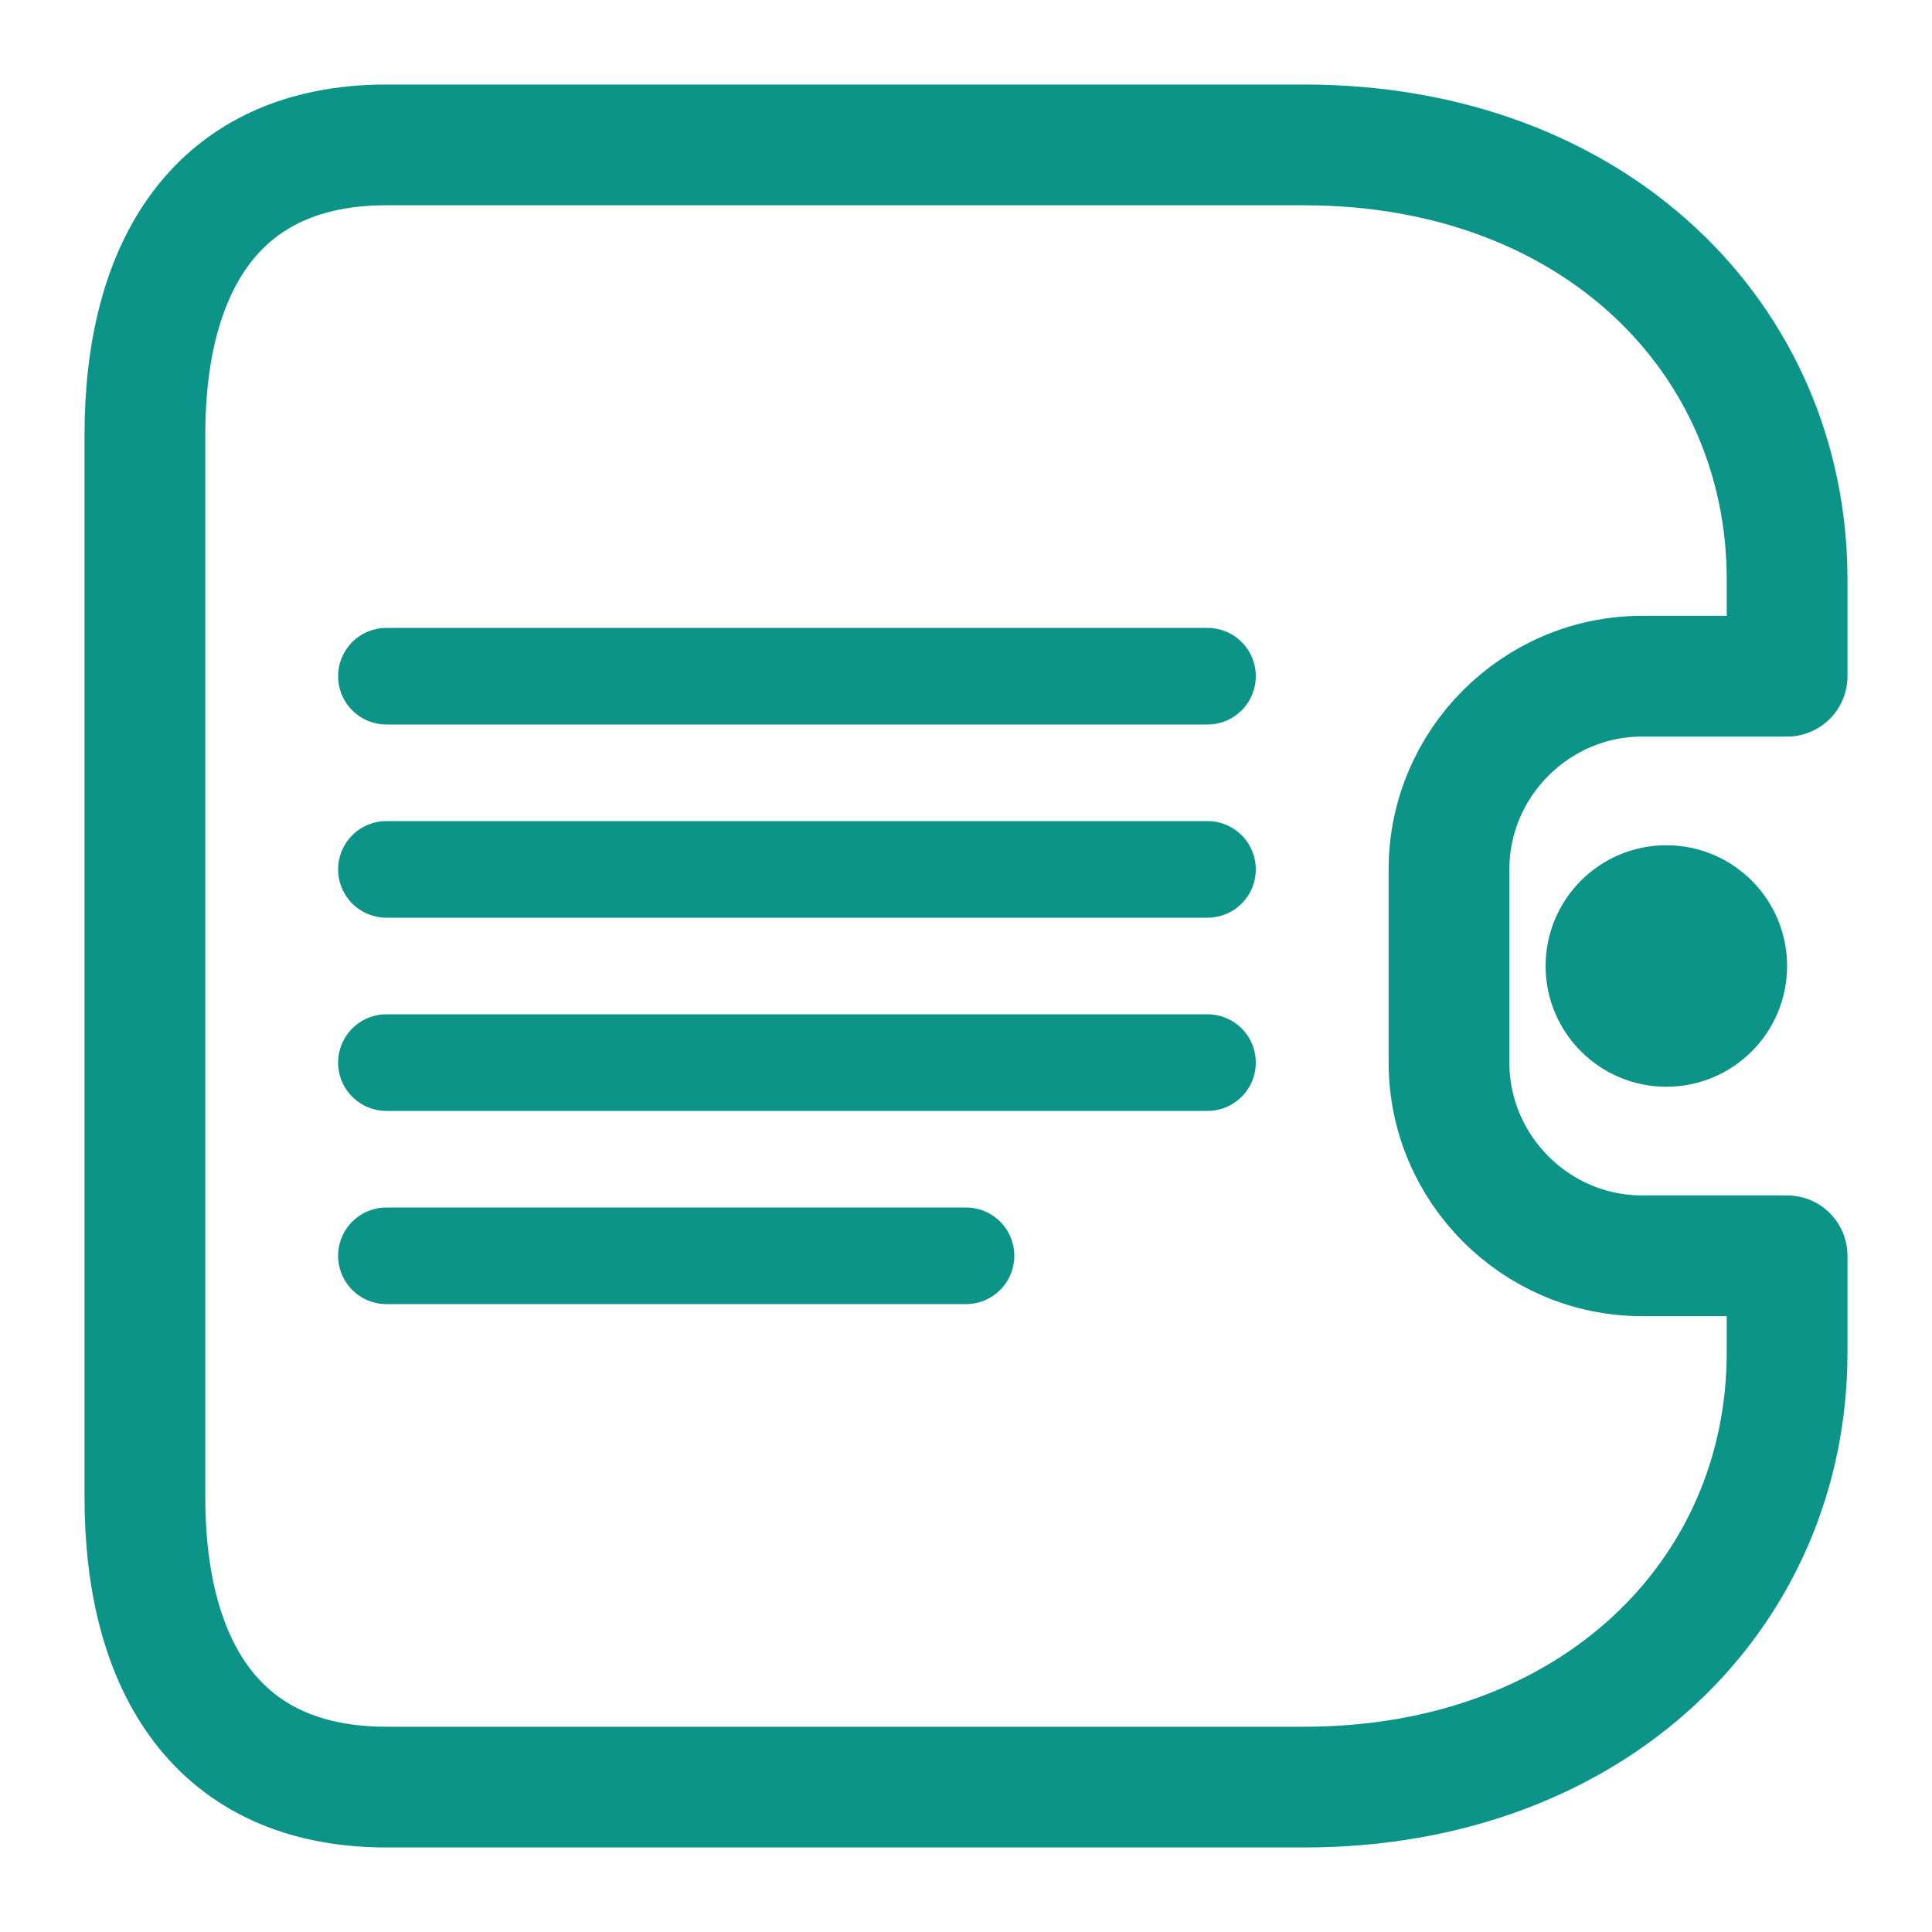
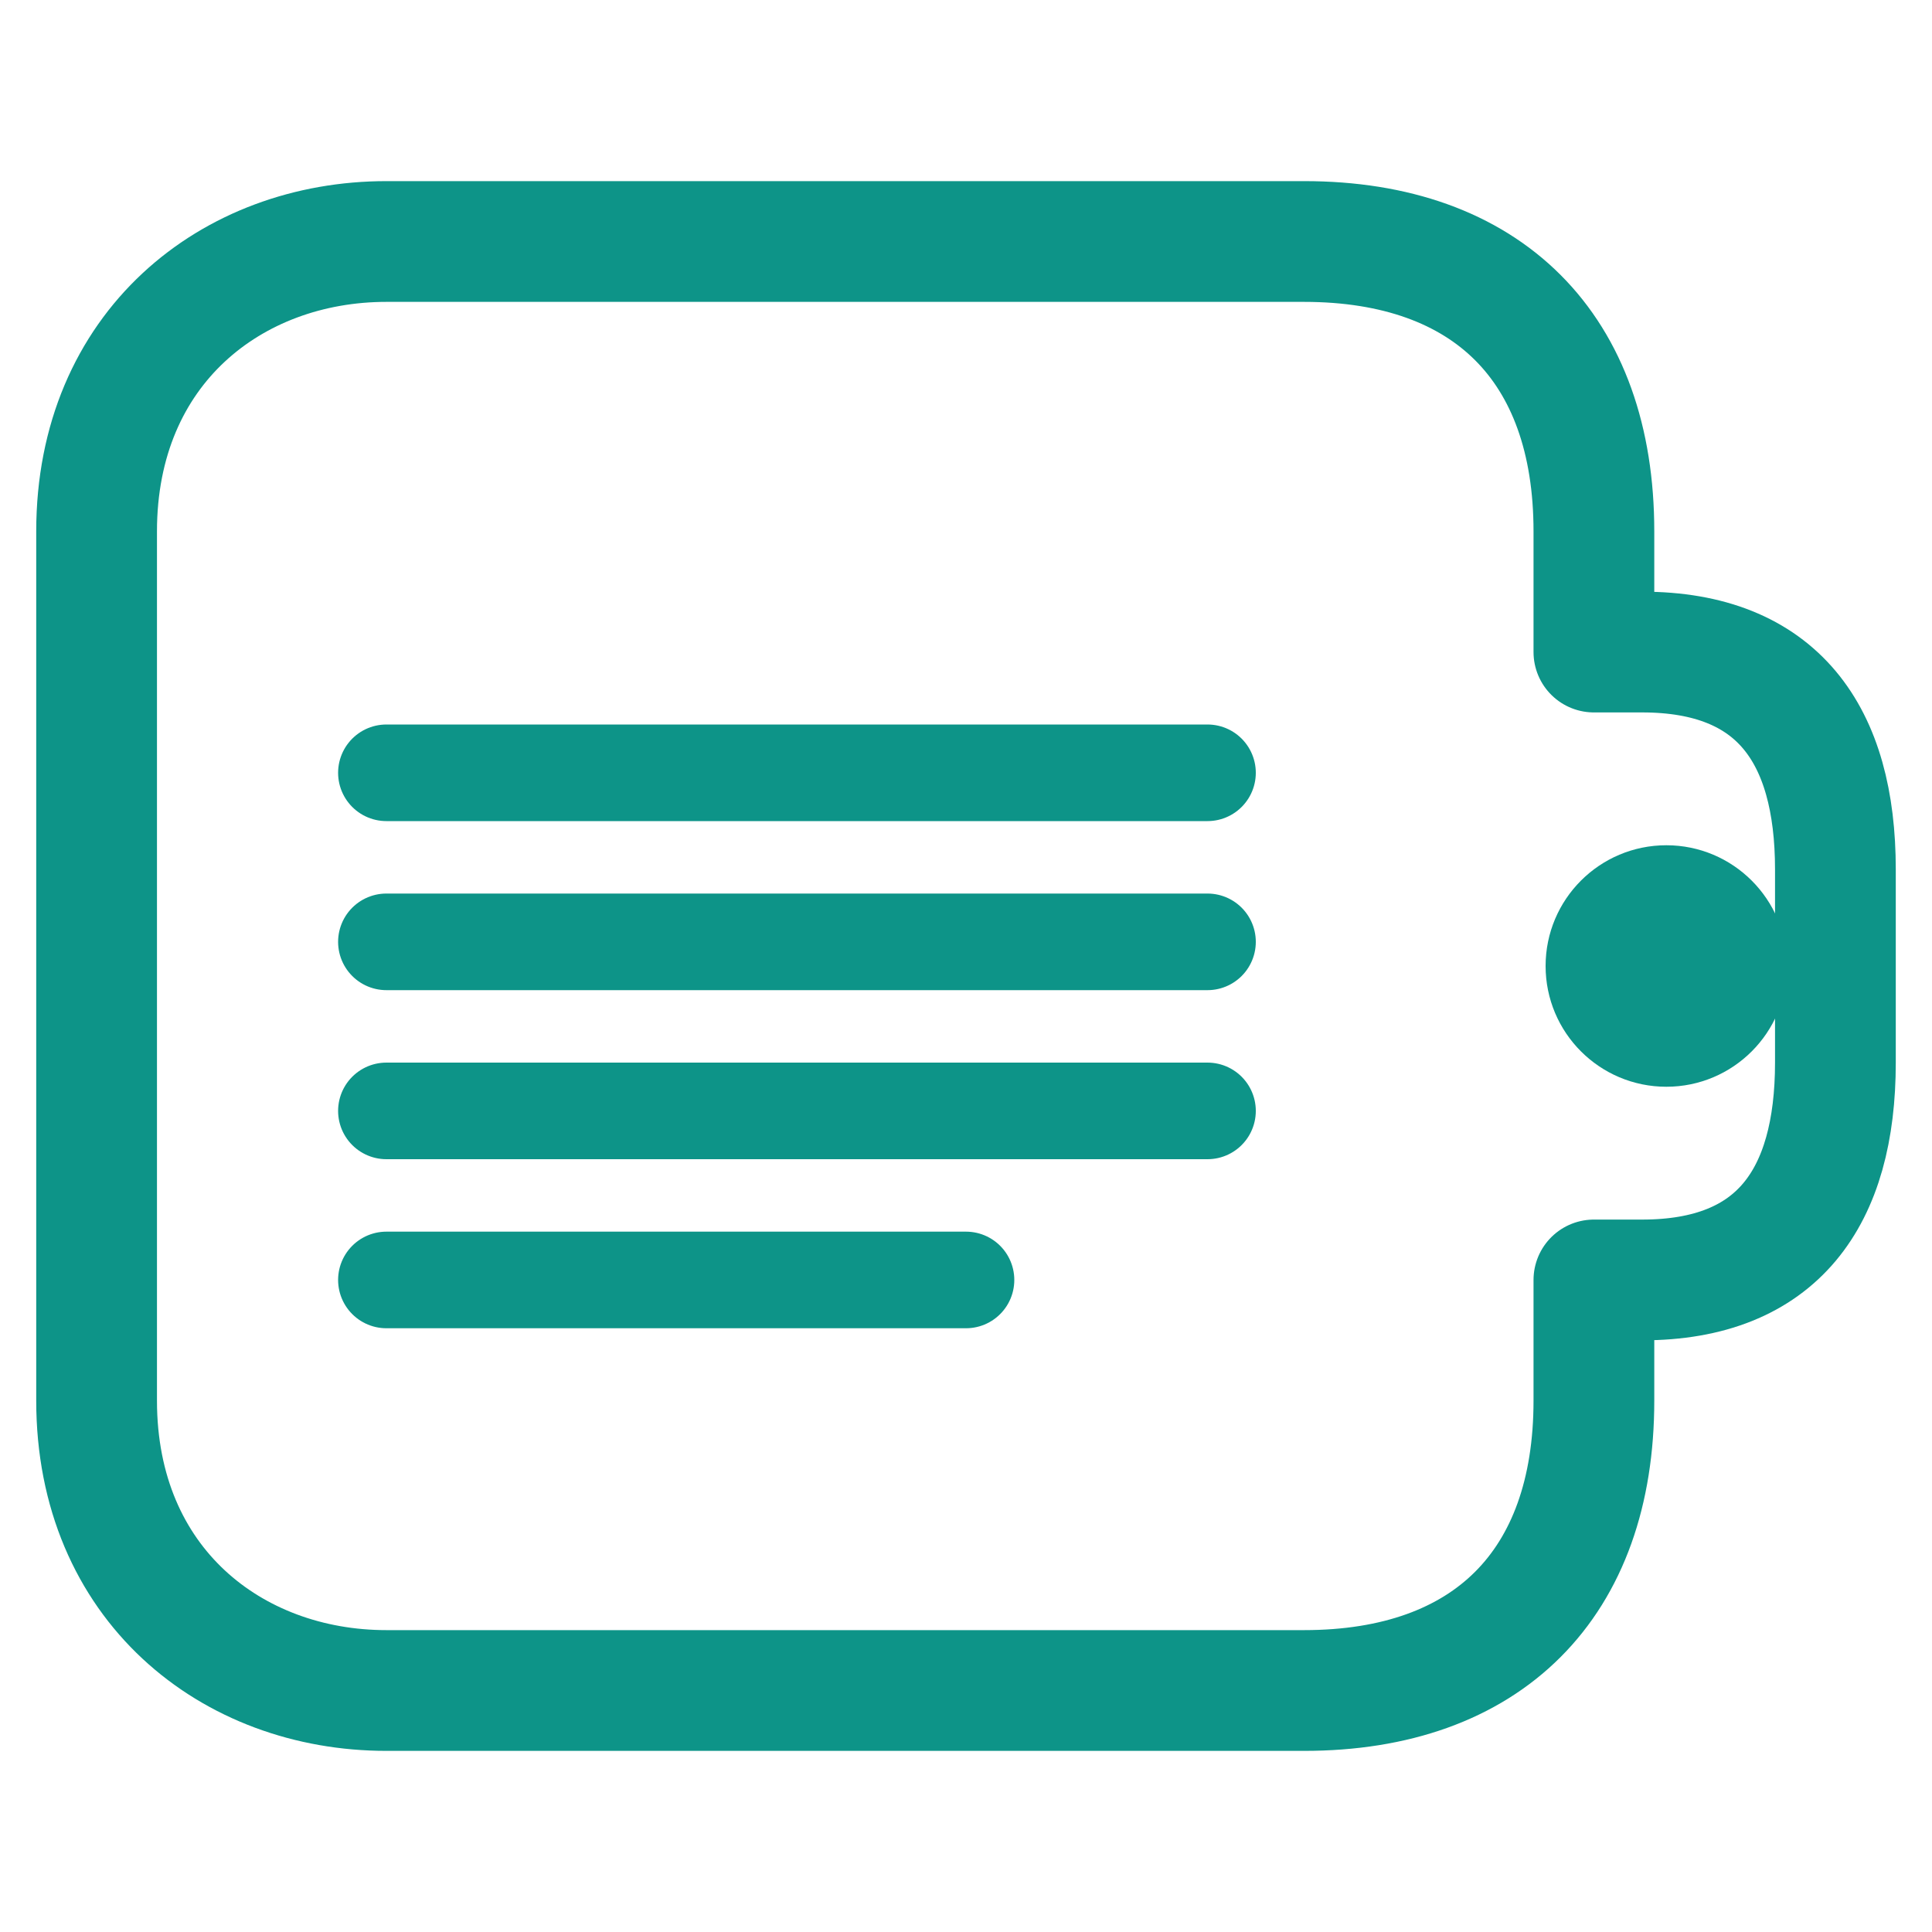
<svg xmlns="http://www.w3.org/2000/svg" viewBox="0 0 40 40" fill="none">
-   <path d="M8 3        H27        C33 3 37 7 37 12        V14        H34        C31.8 14 30 15.8 30 18        V22        C30 24.2 31.8 26 34 26        H37        V28        C37 33 33 37 27 37        H8        C4.5 37 3 34.5 3 31        V9        C3 5.5 4.5 3 8 3 Z" fill="none" stroke="#0D9488" stroke-width="2.5" stroke-linejoin="round" />
+   <path d="M8 5        H27        C30.8 5 33 7.2 33 11        V13.5        H34        C36.8 13.5 38 15.2 38 18        V22        C38 24.8 36.8 26.5 34 26.5        H33        V29        C33 32.8 30.8 35 27 35        H8        C4.8 35 2 32.8 2 29        V11        C2 7.2 4.8 5 8 5 Z" fill="none" stroke="#0D9488" stroke-width="2.5" stroke-linejoin="round" />
  <circle cx="34.5" cy="20" r="2.5" fill="#0D9488" />
-   <line x1="8" y1="14" x2="25" y2="14" stroke="#0D9488" stroke-width="2" stroke-linecap="round" />
-   <line x1="8" y1="18" x2="25" y2="18" stroke="#0D9488" stroke-width="2" stroke-linecap="round" />
-   <line x1="8" y1="22" x2="25" y2="22" stroke="#0D9488" stroke-width="2" stroke-linecap="round" />
-   <line x1="8" y1="26" x2="20" y2="26" stroke="#0D9488" stroke-width="2" stroke-linecap="round" />
+   <line x1="8" y1="16" x2="25" y2="16" stroke="#0D9488" stroke-width="2" stroke-linecap="round" />
+   <line x1="8" y1="19.5" x2="25" y2="19.5" stroke="#0D9488" stroke-width="2" stroke-linecap="round" />
+   <line x1="8" y1="23" x2="25" y2="23" stroke="#0D9488" stroke-width="2" stroke-linecap="round" />
+   <line x1="8" y1="26.5" x2="20" y2="26.5" stroke="#0D9488" stroke-width="2" stroke-linecap="round" />
</svg>
